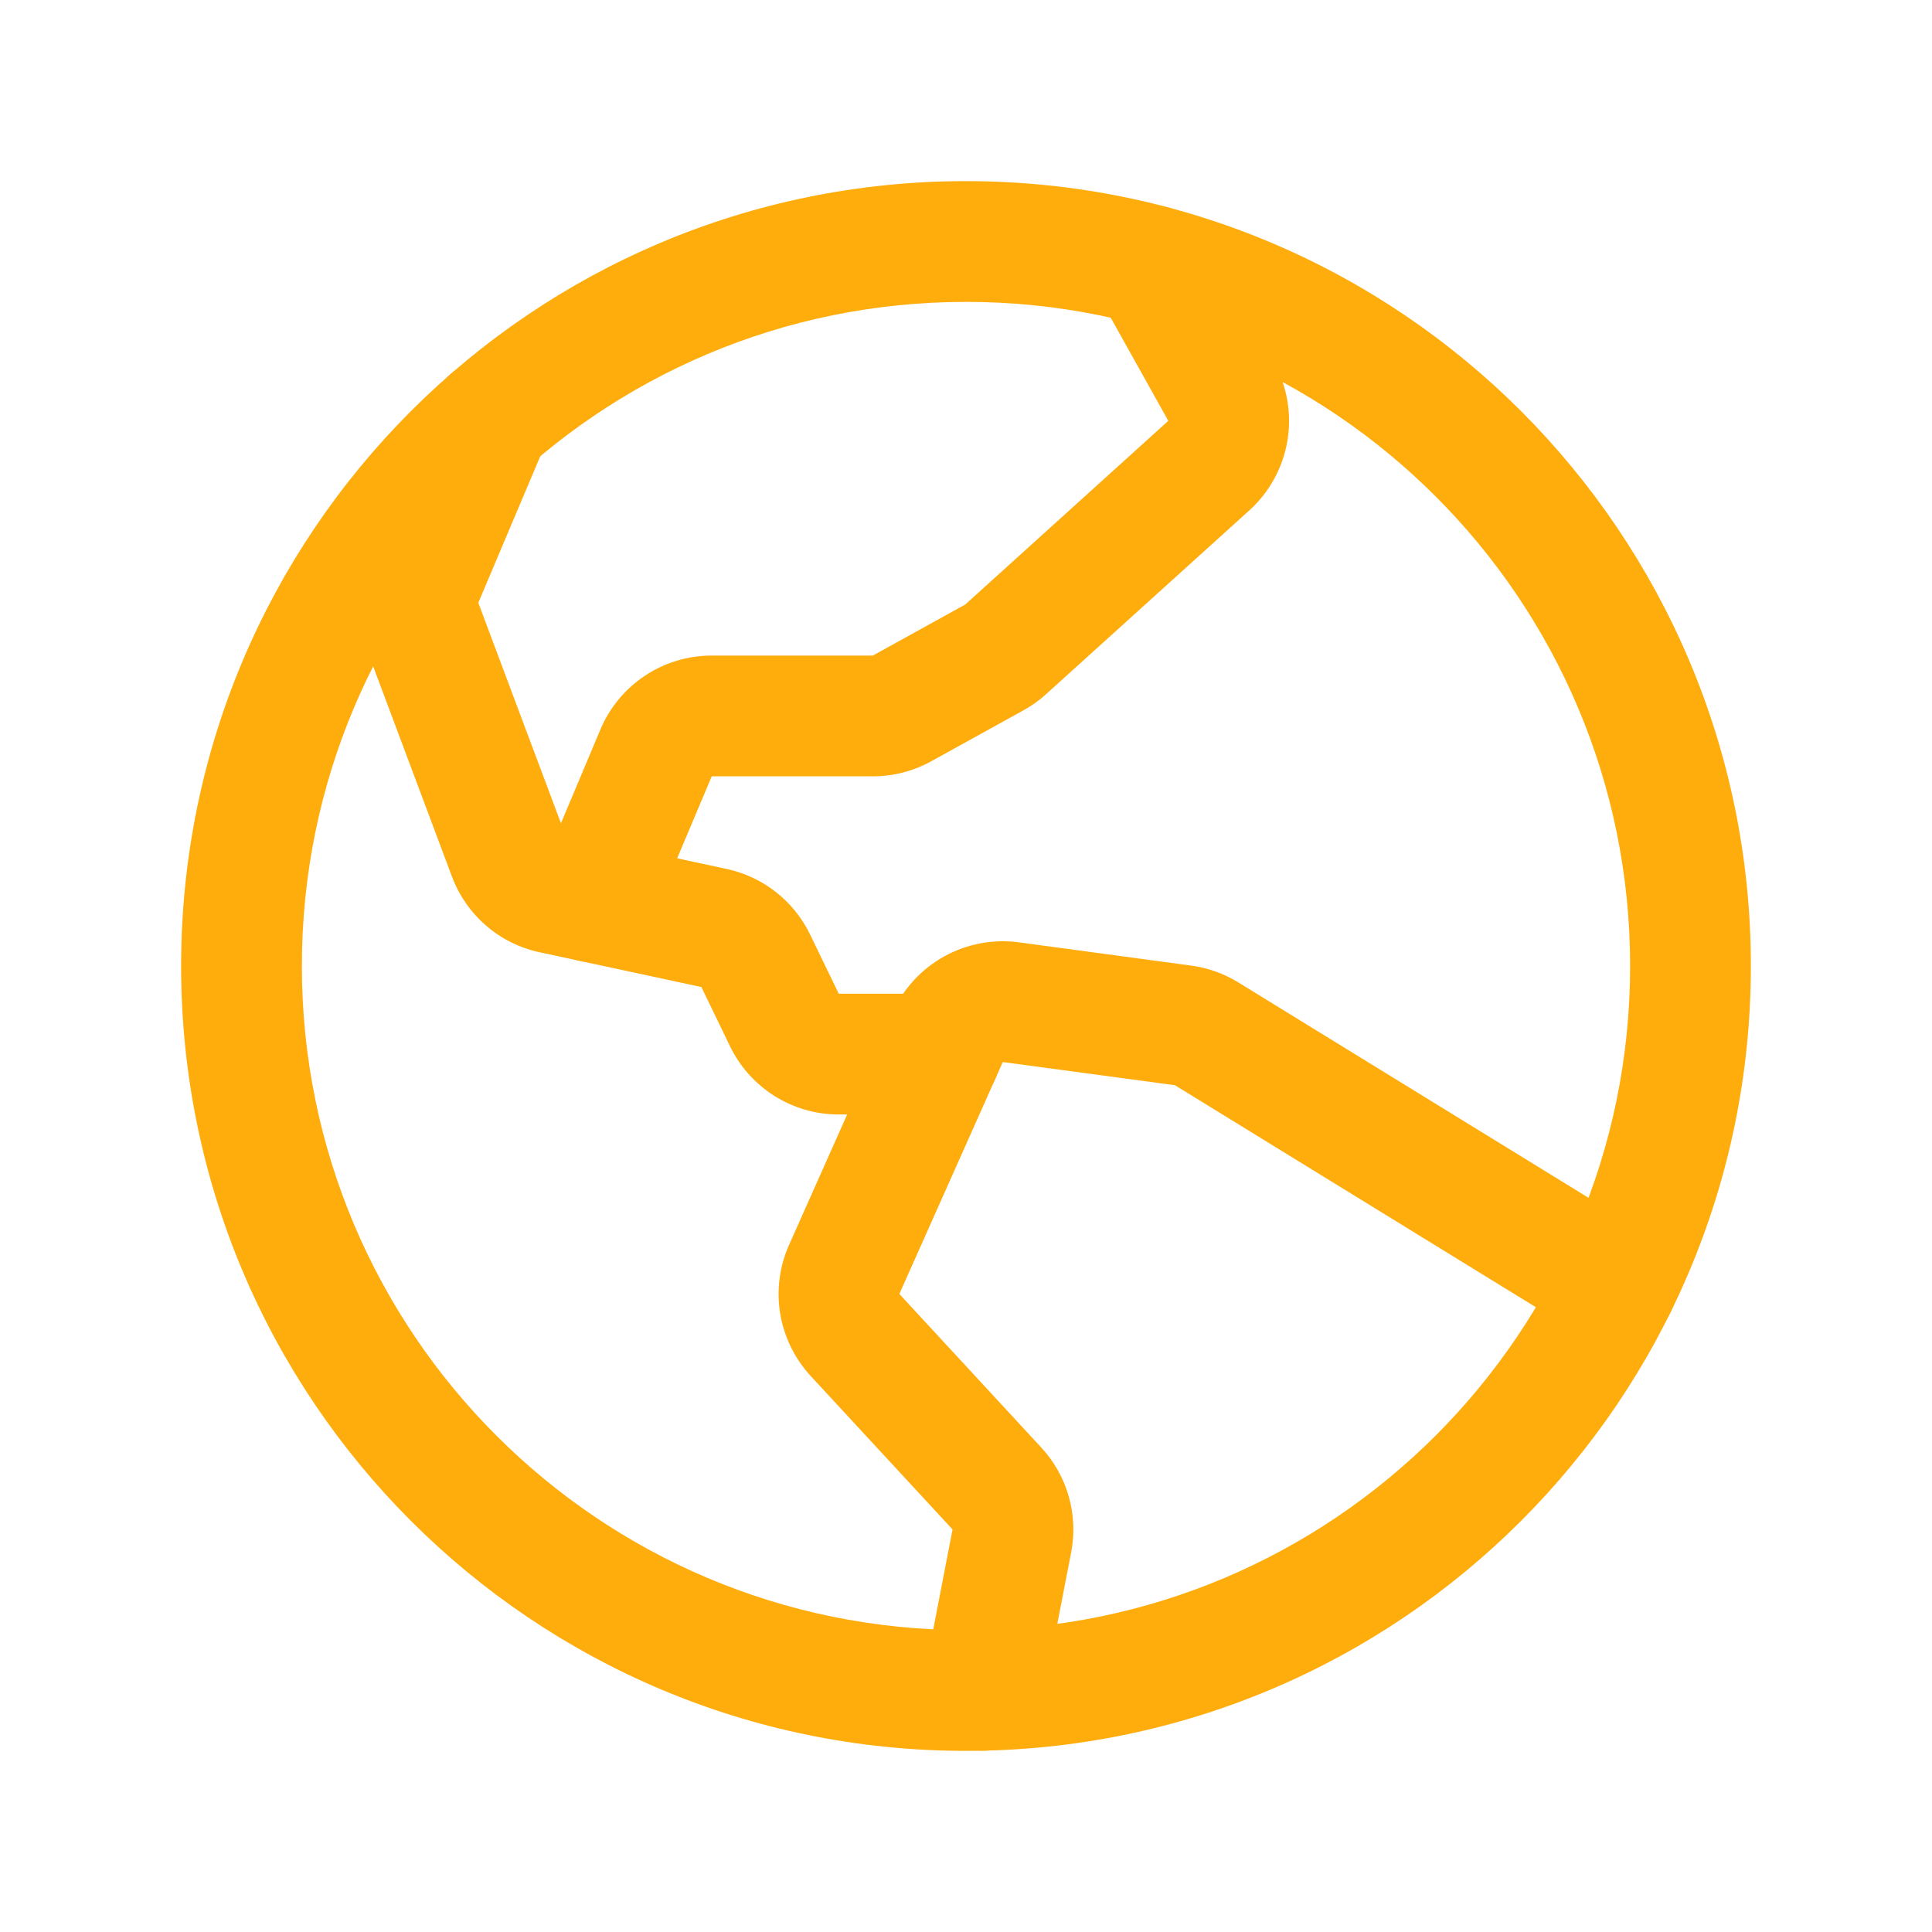
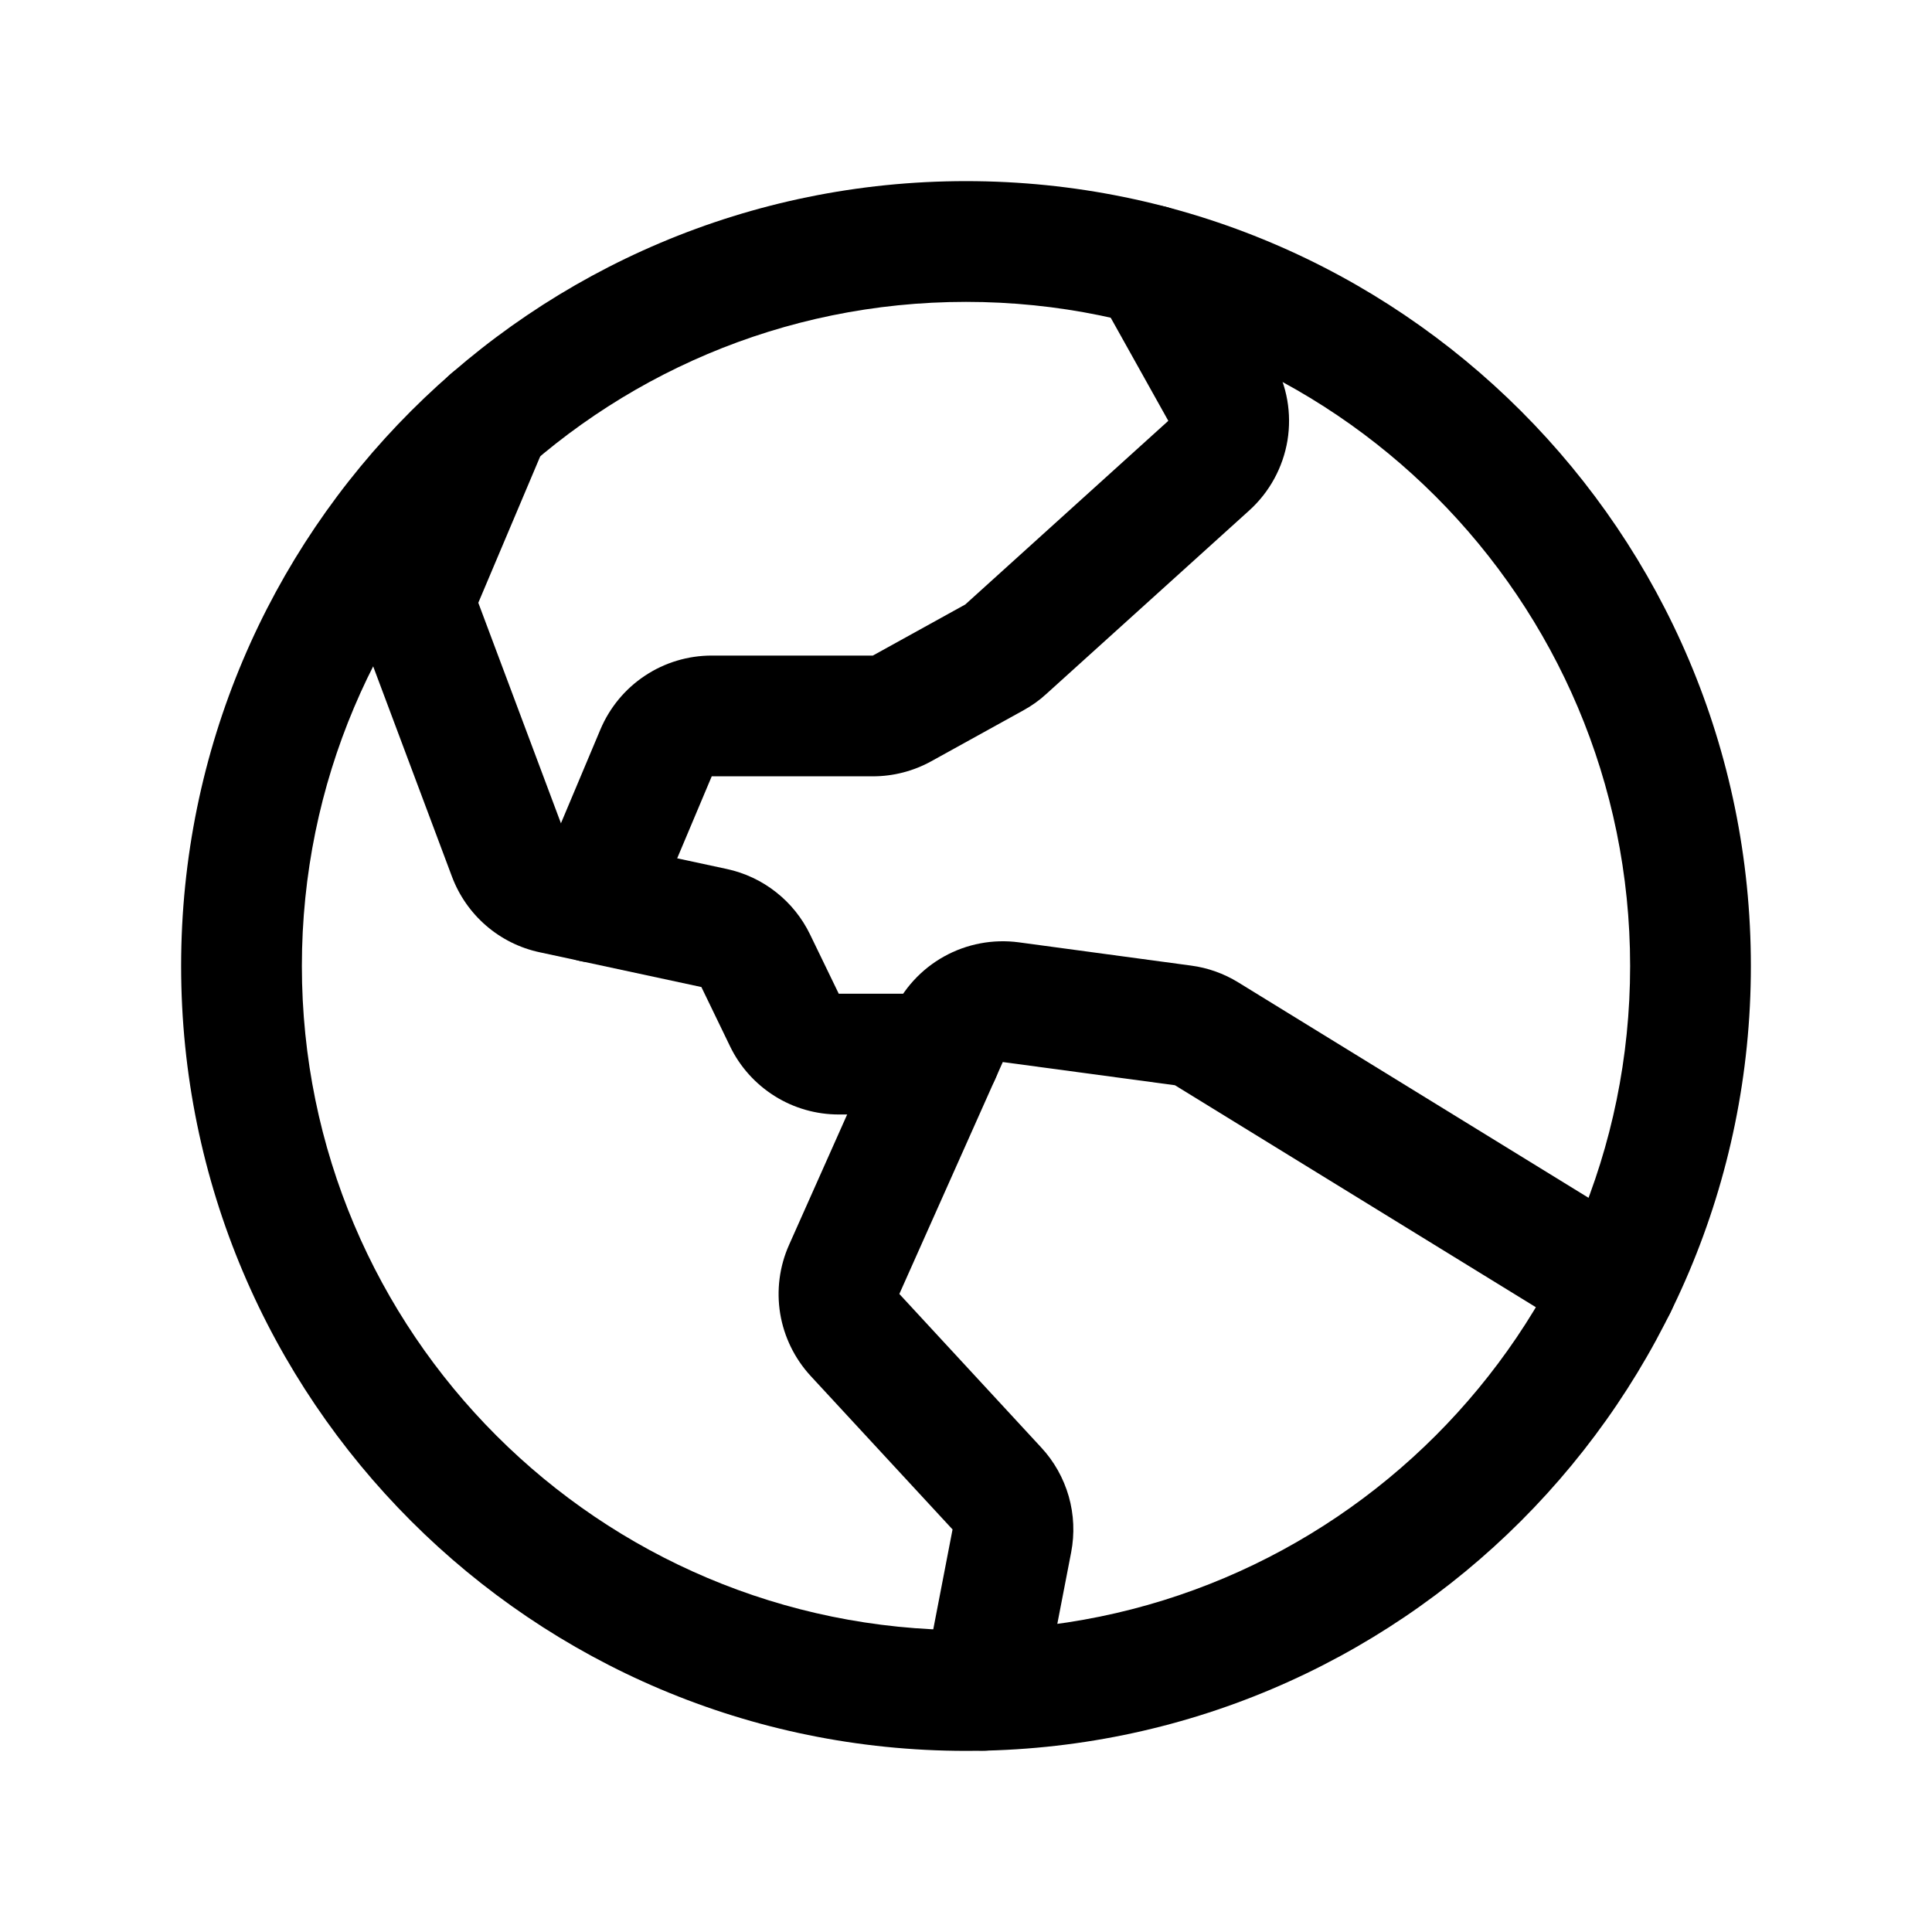
<svg xmlns="http://www.w3.org/2000/svg" width="28" height="28" viewBox="0 0 28 28" fill="none">
  <g id="GlobeHemisphereWest">
-     <path id="Vector (Stroke)" fill-rule="evenodd" clip-rule="evenodd" d="M14 4.375C8.684 4.375 4.375 8.684 4.375 14C4.375 19.316 8.684 23.625 14 23.625C19.316 23.625 23.625 19.316 23.625 14C23.625 8.684 19.316 4.375 14 4.375ZM2.625 14C2.625 7.718 7.718 2.625 14 2.625C20.282 2.625 25.375 7.718 25.375 14C25.375 20.282 20.282 25.375 14 25.375C7.718 25.375 2.625 20.282 2.625 14Z" fill="#FFAC0D" />
-     <path id="Vector (Stroke)_2" fill-rule="evenodd" clip-rule="evenodd" d="M13.68 13.863C14.01 13.679 14.391 13.607 14.766 13.657L14.691 14.213L14.766 13.657L17.262 13.994L17.145 14.858L17.262 13.994C17.504 14.026 17.737 14.109 17.945 14.237C17.945 14.237 17.945 14.237 17.945 14.237L23.883 17.889C24.294 18.142 24.423 18.681 24.17 19.093C23.916 19.505 23.378 19.633 22.966 19.38L17.028 15.728M17.028 15.728L17.145 14.861L17.028 15.728L14.533 15.392L13.034 18.753L12.344 18.446L13.034 18.753L15.09 20.978C15.277 21.179 15.413 21.422 15.489 21.686C15.564 21.95 15.576 22.228 15.524 22.498L15.105 24.663C15.013 25.138 14.554 25.448 14.079 25.356C13.605 25.264 13.295 24.805 13.387 24.331L13.805 22.166L11.749 19.942L12.385 19.354L11.749 19.942C11.517 19.69 11.363 19.376 11.307 19.038C11.252 18.701 11.296 18.354 11.436 18.041L12.235 18.397L11.436 18.041L12.934 14.679C13.088 14.334 13.35 14.047 13.68 13.863M17.487 14.983L17.487 14.982L17.487 14.983Z" fill="#FFAC0D" />
-     <path id="Vector (Stroke)_3" fill-rule="evenodd" clip-rule="evenodd" d="M7.445 5.276C7.89 5.464 8.098 5.978 7.91 6.423L6.932 8.736L8.189 12.09L10.533 12.594C10.793 12.65 11.037 12.764 11.246 12.929C11.455 13.093 11.624 13.303 11.74 13.543L10.952 13.924L11.74 13.543L12.156 14.402L13.626 14.402C14.109 14.402 14.501 14.794 14.501 15.277C14.501 15.761 14.109 16.152 13.626 16.152H12.156C11.828 16.152 11.505 16.06 11.227 15.885C10.948 15.71 10.724 15.461 10.581 15.165L11.369 14.784L10.581 15.165L10.165 14.305L7.821 13.801C7.534 13.74 7.267 13.607 7.045 13.415C6.823 13.223 6.653 12.979 6.55 12.704L5.293 9.35C5.136 8.931 5.146 8.467 5.32 8.054L6.298 5.741C6.487 5.296 7 5.088 7.445 5.276Z" fill="#FFAC0D" />
-     <path id="Vector (Stroke)_4" fill-rule="evenodd" clip-rule="evenodd" d="M16.249 3.08C16.671 2.845 17.204 2.996 17.439 3.418L18.46 5.246C18.653 5.592 18.723 5.993 18.659 6.384C18.594 6.774 18.399 7.132 18.106 7.397L15.162 10.059L15.162 10.059C15.063 10.15 14.953 10.228 14.835 10.293L14.835 10.293L13.496 11.033C13.237 11.176 12.946 11.251 12.65 11.251H10.315L9.404 13.413C9.217 13.858 8.704 14.067 8.258 13.88C7.813 13.692 7.604 13.179 7.792 12.734L8.702 10.571C8.836 10.254 9.06 9.983 9.347 9.793C9.634 9.602 9.971 9.501 10.315 9.501H12.65L13.989 8.761L13.989 8.761L16.932 6.099L15.911 4.271C15.676 3.849 15.827 3.316 16.249 3.08Z" fill="#FFAC0D" />
+     <path id="Vector (Stroke)" fill-rule="evenodd" clip-rule="evenodd" d="M14 4.375C8.684 4.375 4.375 8.684 4.375 14C4.375 19.316 8.684 23.625 14 23.625C19.316 23.625 23.625 19.316 23.625 14C23.625 8.684 19.316 4.375 14 4.375ZM2.625 14C2.625 7.718 7.718 2.625 14 2.625C20.282 2.625 25.375 7.718 25.375 14C25.375 20.282 20.282 25.375 14 25.375C7.718 25.375 2.625 20.282 2.625 14Z" fill="currentColor" />
+     <path id="Vector (Stroke)_2" fill-rule="evenodd" clip-rule="evenodd" d="M13.68 13.863C14.01 13.679 14.391 13.607 14.766 13.657L14.691 14.213L14.766 13.657L17.262 13.994L17.145 14.858L17.262 13.994C17.504 14.026 17.737 14.109 17.945 14.237C17.945 14.237 17.945 14.237 17.945 14.237L23.883 17.889C24.294 18.142 24.423 18.681 24.17 19.093C23.916 19.505 23.378 19.633 22.966 19.38L17.028 15.728M17.028 15.728L17.145 14.861L17.028 15.728L14.533 15.392L13.034 18.753L12.344 18.446L13.034 18.753L15.09 20.978C15.277 21.179 15.413 21.422 15.489 21.686C15.564 21.95 15.576 22.228 15.524 22.498L15.105 24.663C15.013 25.138 14.554 25.448 14.079 25.356C13.605 25.264 13.295 24.805 13.387 24.331L13.805 22.166L11.749 19.942L12.385 19.354L11.749 19.942C11.517 19.69 11.363 19.376 11.307 19.038C11.252 18.701 11.296 18.354 11.436 18.041L12.235 18.397L11.436 18.041L12.934 14.679C13.088 14.334 13.35 14.047 13.68 13.863M17.487 14.983L17.487 14.982L17.487 14.983Z" fill="currentColor" />
+     <path id="Vector (Stroke)_3" fill-rule="evenodd" clip-rule="evenodd" d="M7.445 5.276C7.89 5.464 8.098 5.978 7.91 6.423L6.932 8.736L8.189 12.09L10.533 12.594C10.793 12.65 11.037 12.764 11.246 12.929C11.455 13.093 11.624 13.303 11.74 13.543L10.952 13.924L11.74 13.543L12.156 14.402L13.626 14.402C14.109 14.402 14.501 14.794 14.501 15.277C14.501 15.761 14.109 16.152 13.626 16.152H12.156C11.828 16.152 11.505 16.06 11.227 15.885C10.948 15.71 10.724 15.461 10.581 15.165L11.369 14.784L10.581 15.165L10.165 14.305L7.821 13.801C7.534 13.74 7.267 13.607 7.045 13.415C6.823 13.223 6.653 12.979 6.55 12.704L5.293 9.35C5.136 8.931 5.146 8.467 5.32 8.054L6.298 5.741C6.487 5.296 7 5.088 7.445 5.276Z" fill="currentColor" />
+     <path id="Vector (Stroke)_4" fill-rule="evenodd" clip-rule="evenodd" d="M16.249 3.08C16.671 2.845 17.204 2.996 17.439 3.418L18.46 5.246C18.653 5.592 18.723 5.993 18.659 6.384C18.594 6.774 18.399 7.132 18.106 7.397L15.162 10.059L15.162 10.059C15.063 10.15 14.953 10.228 14.835 10.293L14.835 10.293L13.496 11.033C13.237 11.176 12.946 11.251 12.65 11.251H10.315L9.404 13.413C9.217 13.858 8.704 14.067 8.258 13.88C7.813 13.692 7.604 13.179 7.792 12.734L8.702 10.571C8.836 10.254 9.06 9.983 9.347 9.793C9.634 9.602 9.971 9.501 10.315 9.501H12.65L13.989 8.761L13.989 8.761L16.932 6.099L15.911 4.271C15.676 3.849 15.827 3.316 16.249 3.08Z" fill="currentColor" />
  </g>
</svg>
